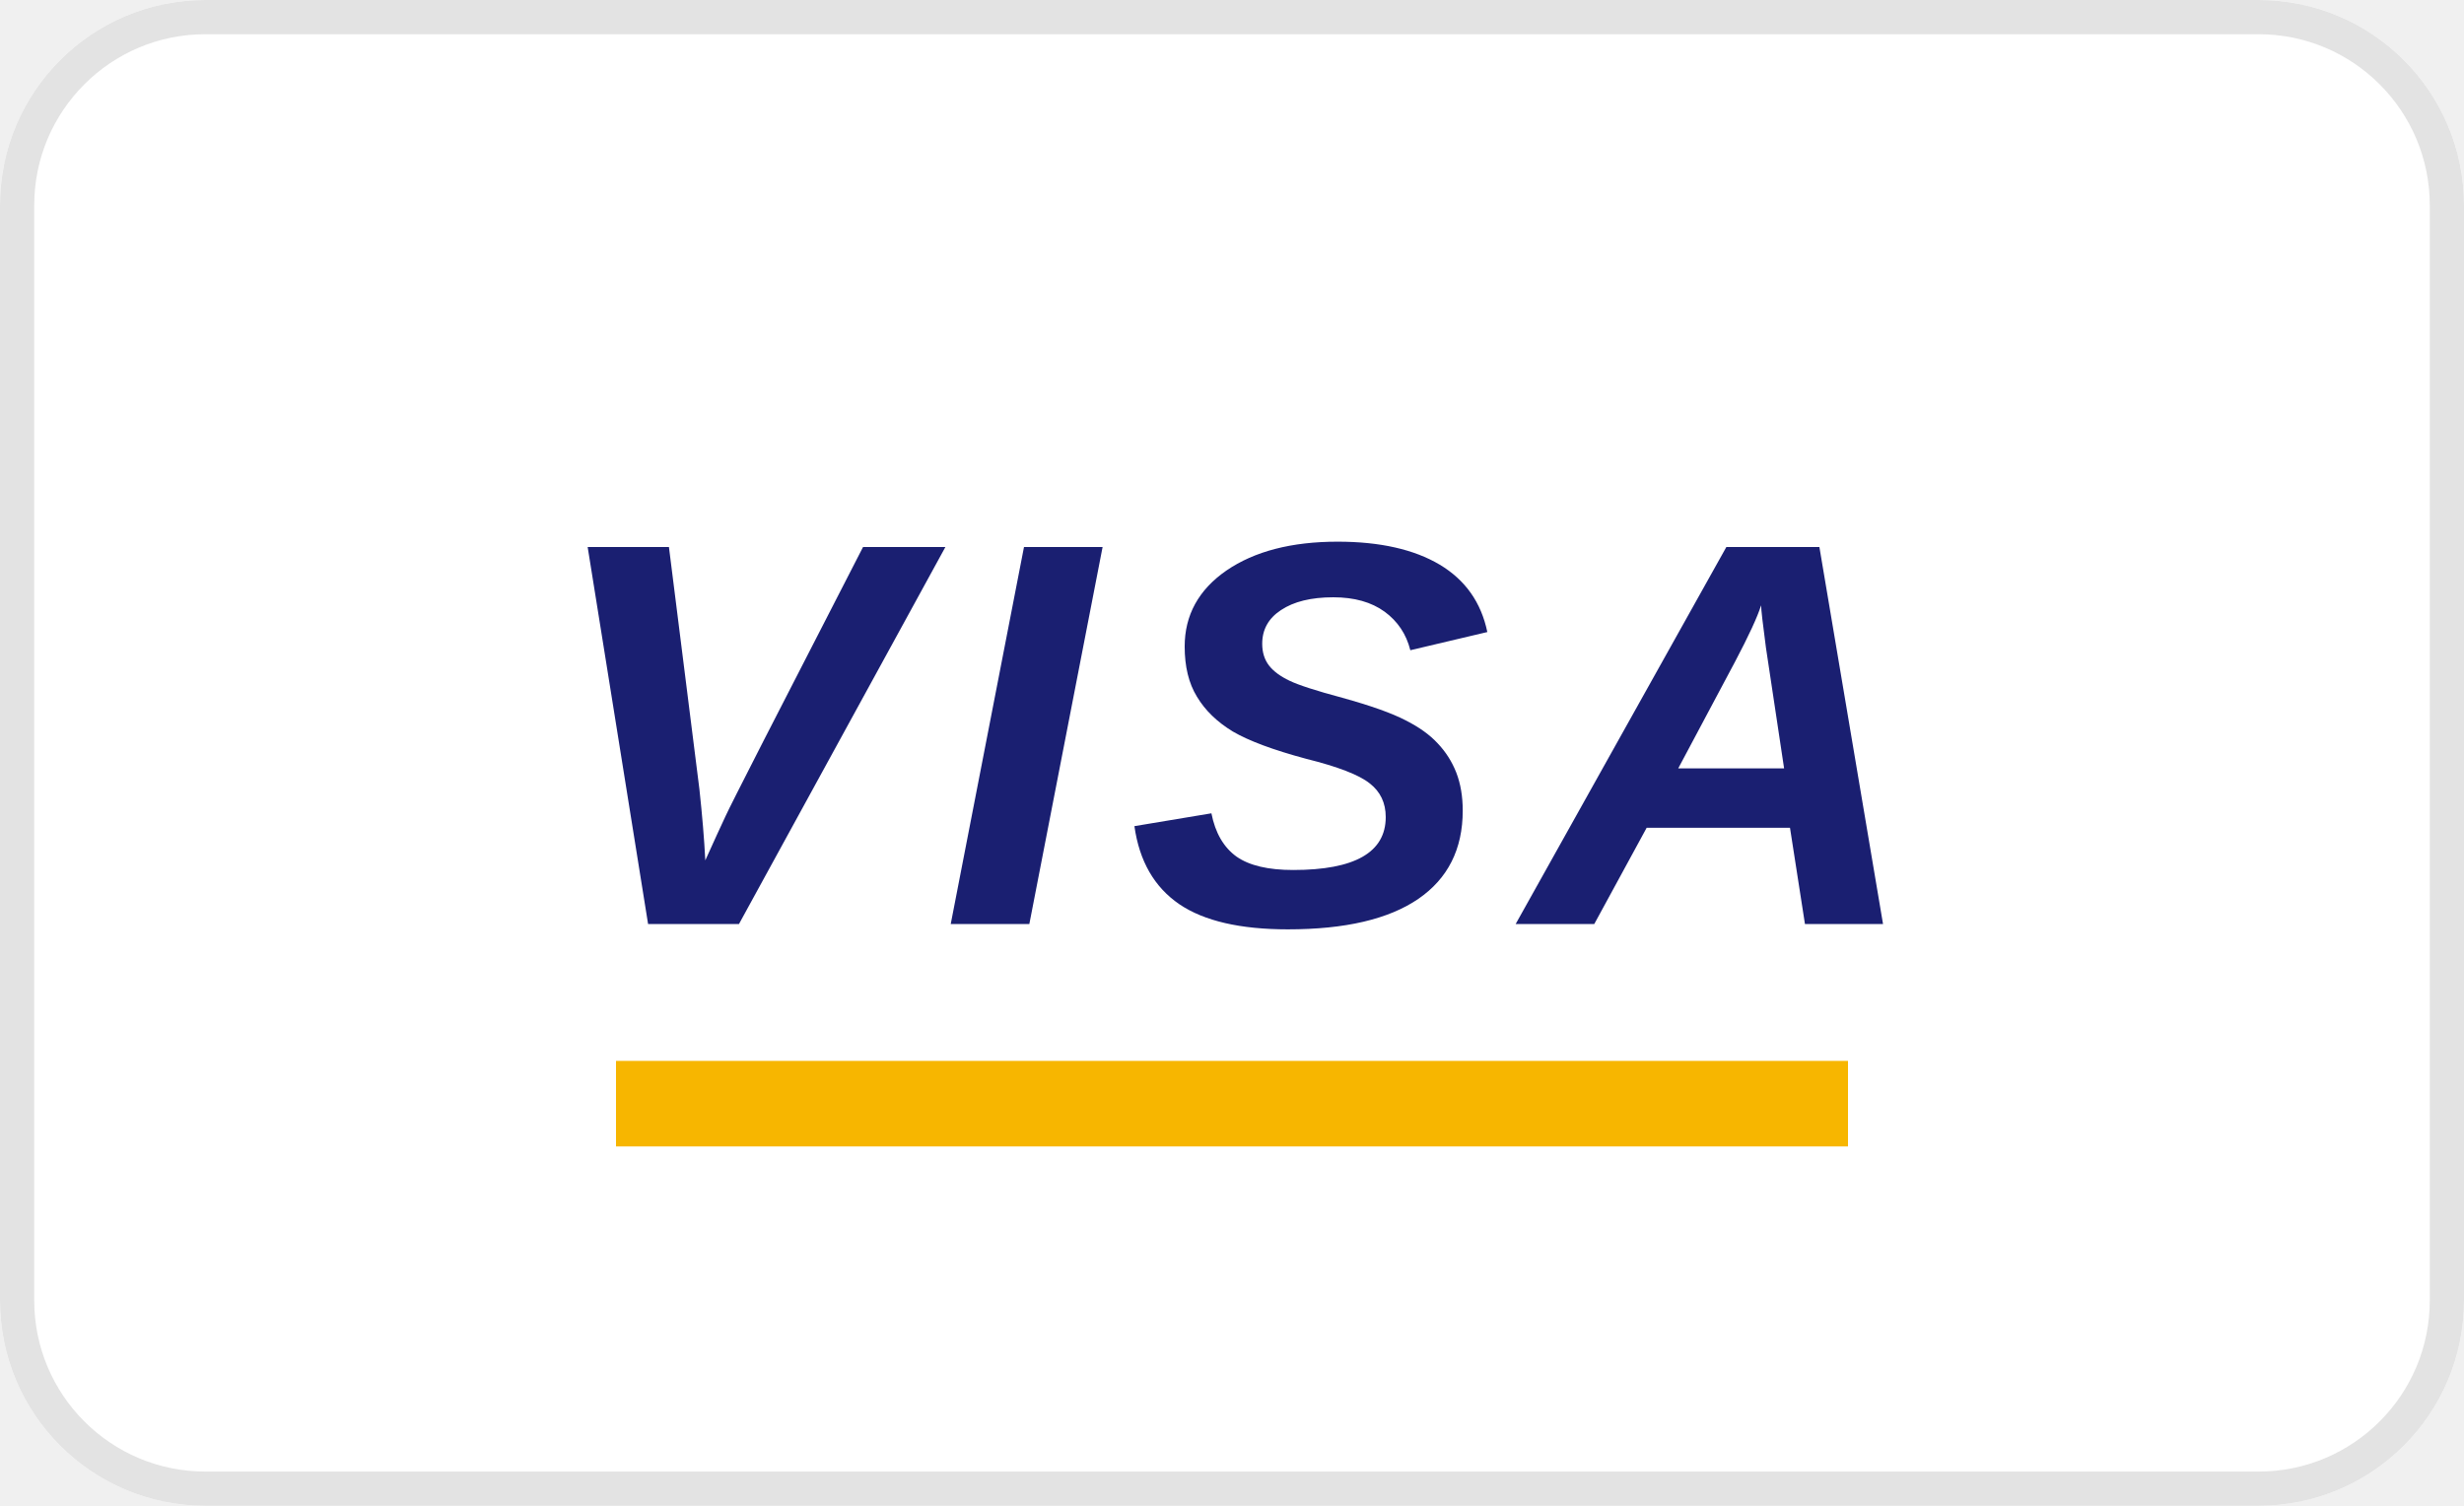
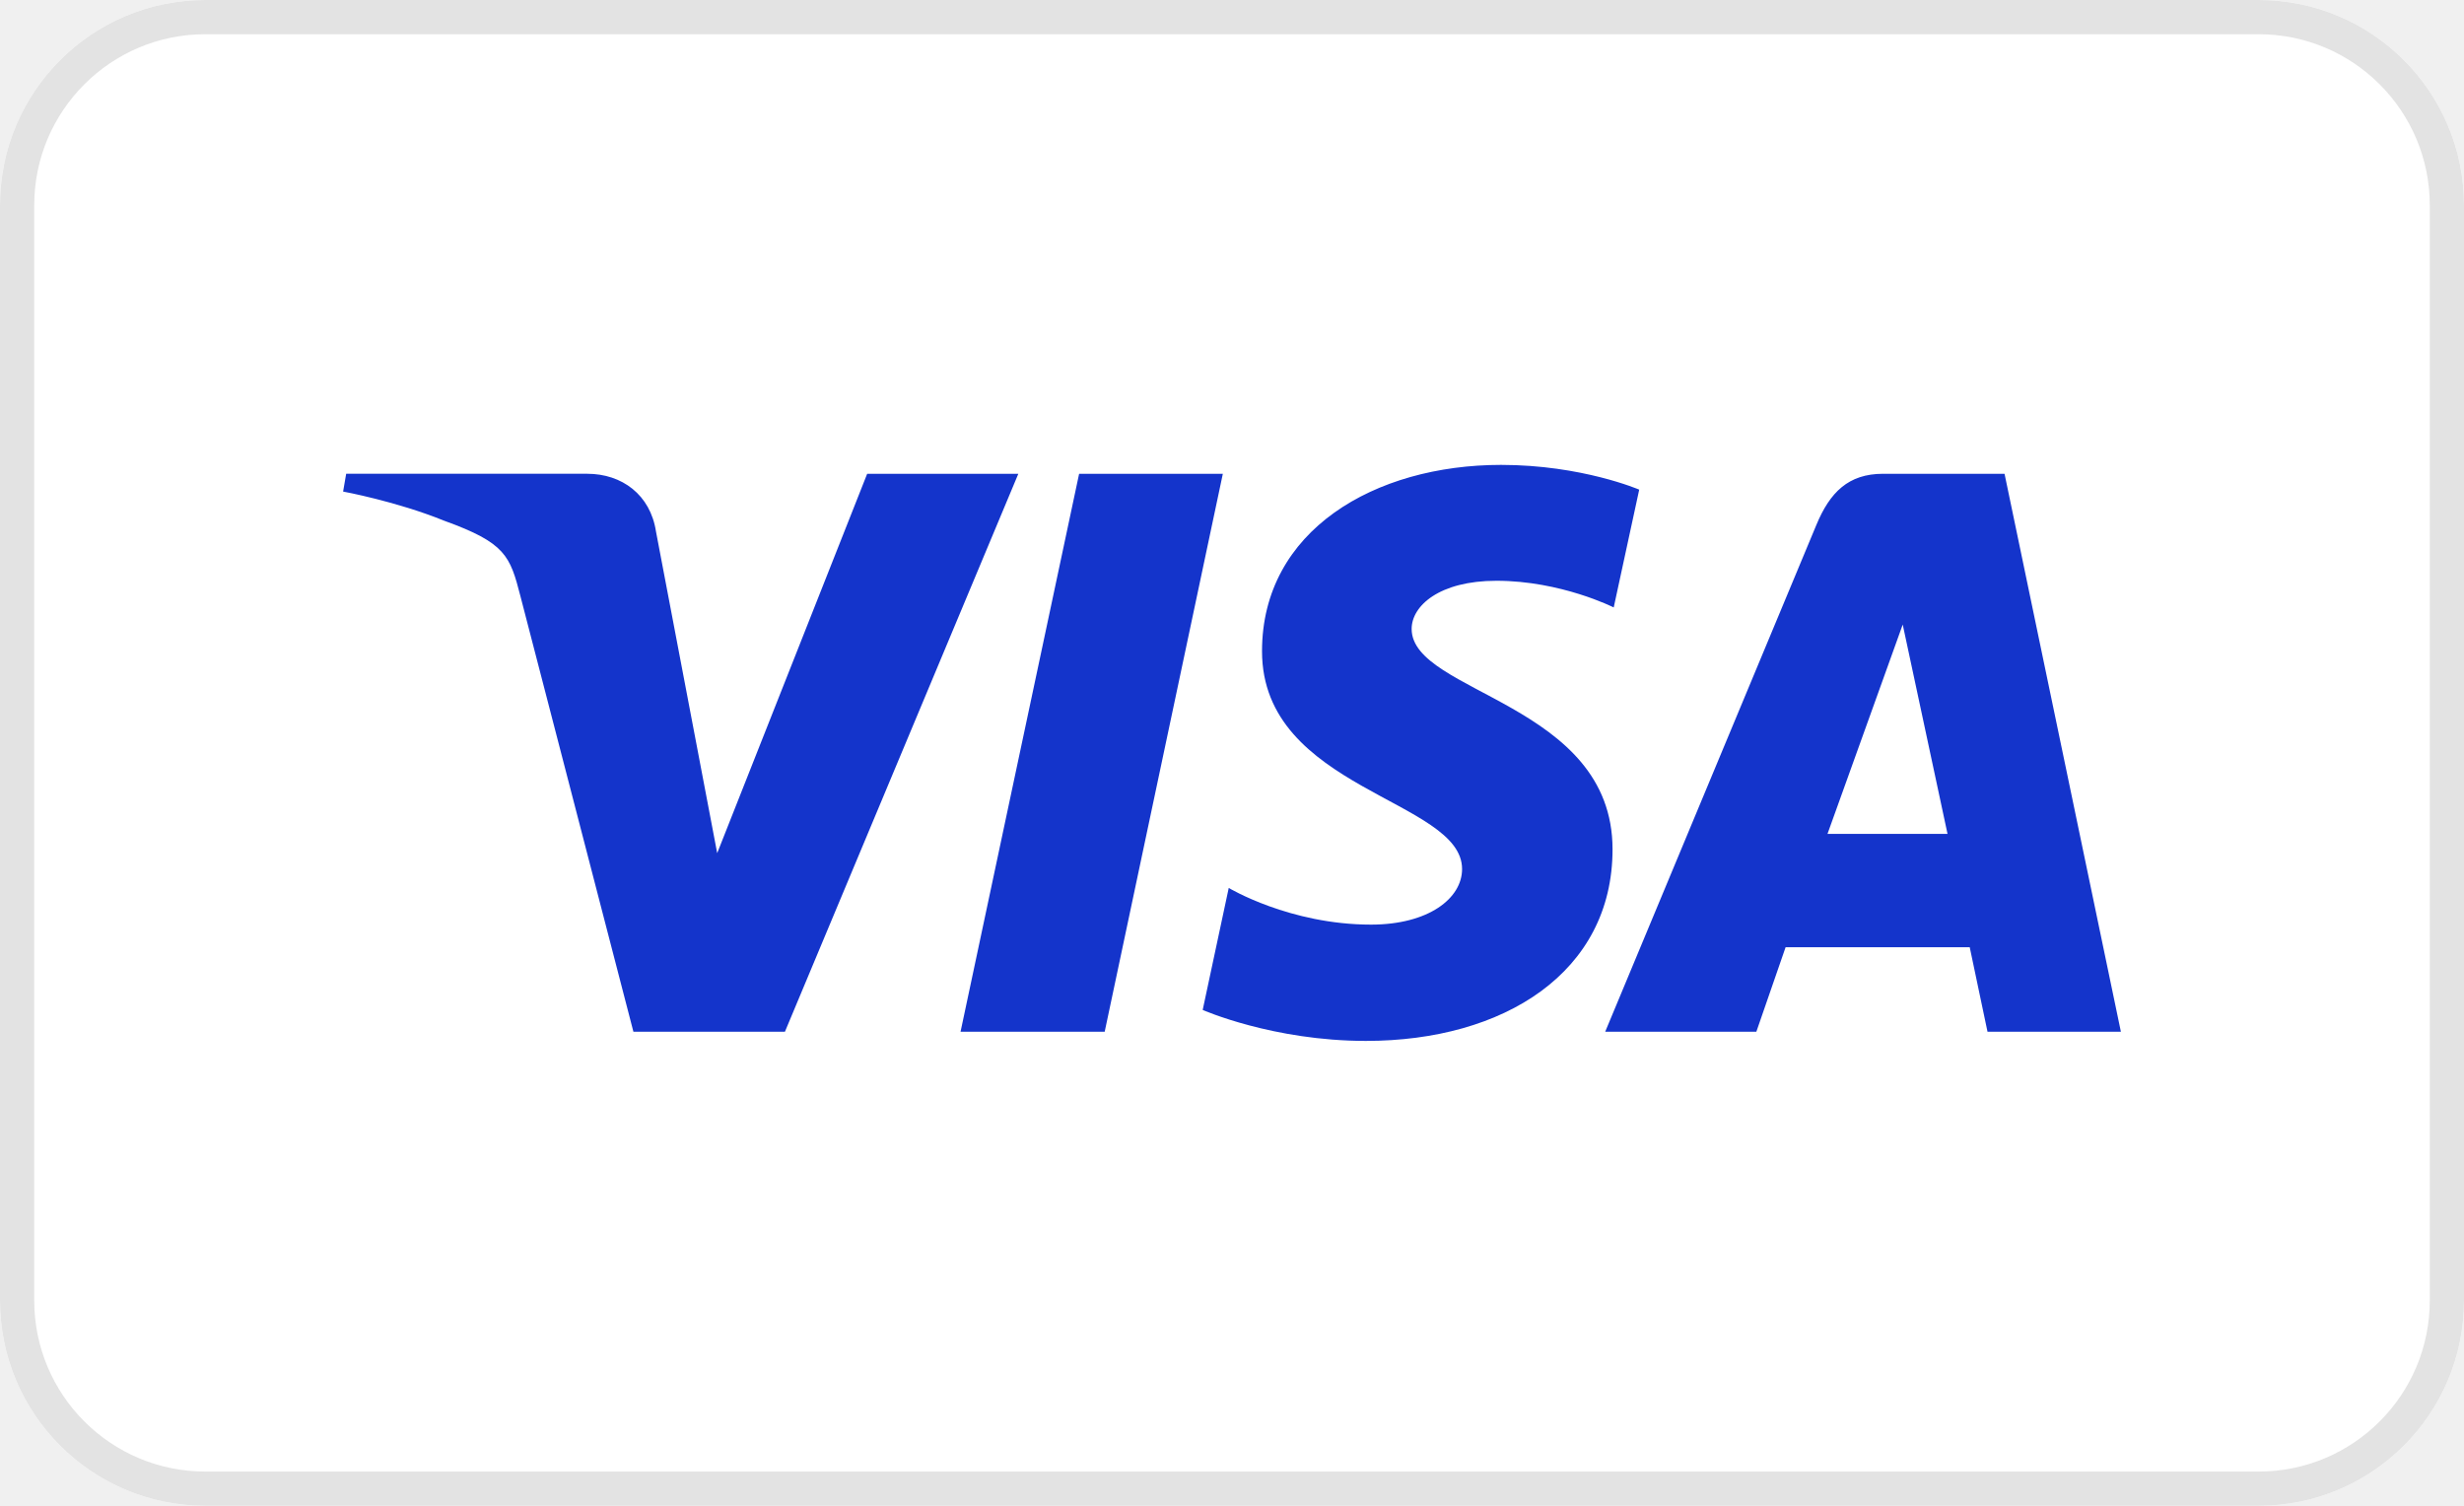
- <svg xmlns="http://www.w3.org/2000/svg" viewBox="0 0 72 44" width="72" height="44" role="img" aria-hidden="true">
+ <svg xmlns="http://www.w3.org/2000/svg" viewBox="0 0 72 44" width="72" height="44" role="img">
  <rect width="72" height="44" rx="6" fill="#FFFFFF" />
  <rect x="0.5" y="0.5" width="71" height="43" rx="5.5" fill="none" stroke="#E3E3E3" />
-   <text x="36" y="27" text-anchor="middle" font-family="Arial, Helvetica, sans-serif" font-size="16" font-weight="700" font-style="italic" letter-spacing="1" fill="#1A1F71">VISA</text>
-   <rect x="18" y="31" width="36" height="2.5" fill="#F7B600" />
+   <svg x="10" y="13" width="52" height="18" viewBox="0 0 1000 324.68" preserveAspectRatio="xMidYMid meet">
+     <path fill="#1434cb" d="m651.19.5c-70.93,0-134.32,36.77-134.32,104.69,0,77.9,112.42,83.28,112.42,122.42,0,16.48-18.88,31.23-51.14,31.23-45.77,0-79.98-20.61-79.98-20.61l-14.64,68.55s39.41,17.41,91.73,17.41c77.55,0,138.58-38.57,138.58-107.66,0-82.32-112.89-87.54-112.89-123.86,0-12.91,15.5-27.05,47.66-27.05,36.29,0,65.89,14.99,65.89,14.99l14.33-66.2S696.61.5,651.18.5h0ZM2.22,5.5L.5,15.49s29.84,5.46,56.72,16.36c34.61,12.49,37.07,19.77,42.9,42.35l63.51,244.83h85.14L379.93,5.5h-84.94l-84.28,213.17-34.39-180.7c-3.15-20.68-19.13-32.48-38.68-32.48,0,0-135.41,0-135.41,0Zm411.87,0l-66.63,313.53h81L494.85,5.5h-80.76Zm451.76,0c-19.53,0-29.88,10.46-37.47,28.73l-118.67,284.8h84.94l16.43-47.47h103.48l9.99,47.47h74.95L934.12,5.5h-68.27Zm11.05,84.71l25.18,117.65h-67.45l42.28-117.65h0Z" />
+   </svg>
</svg>
